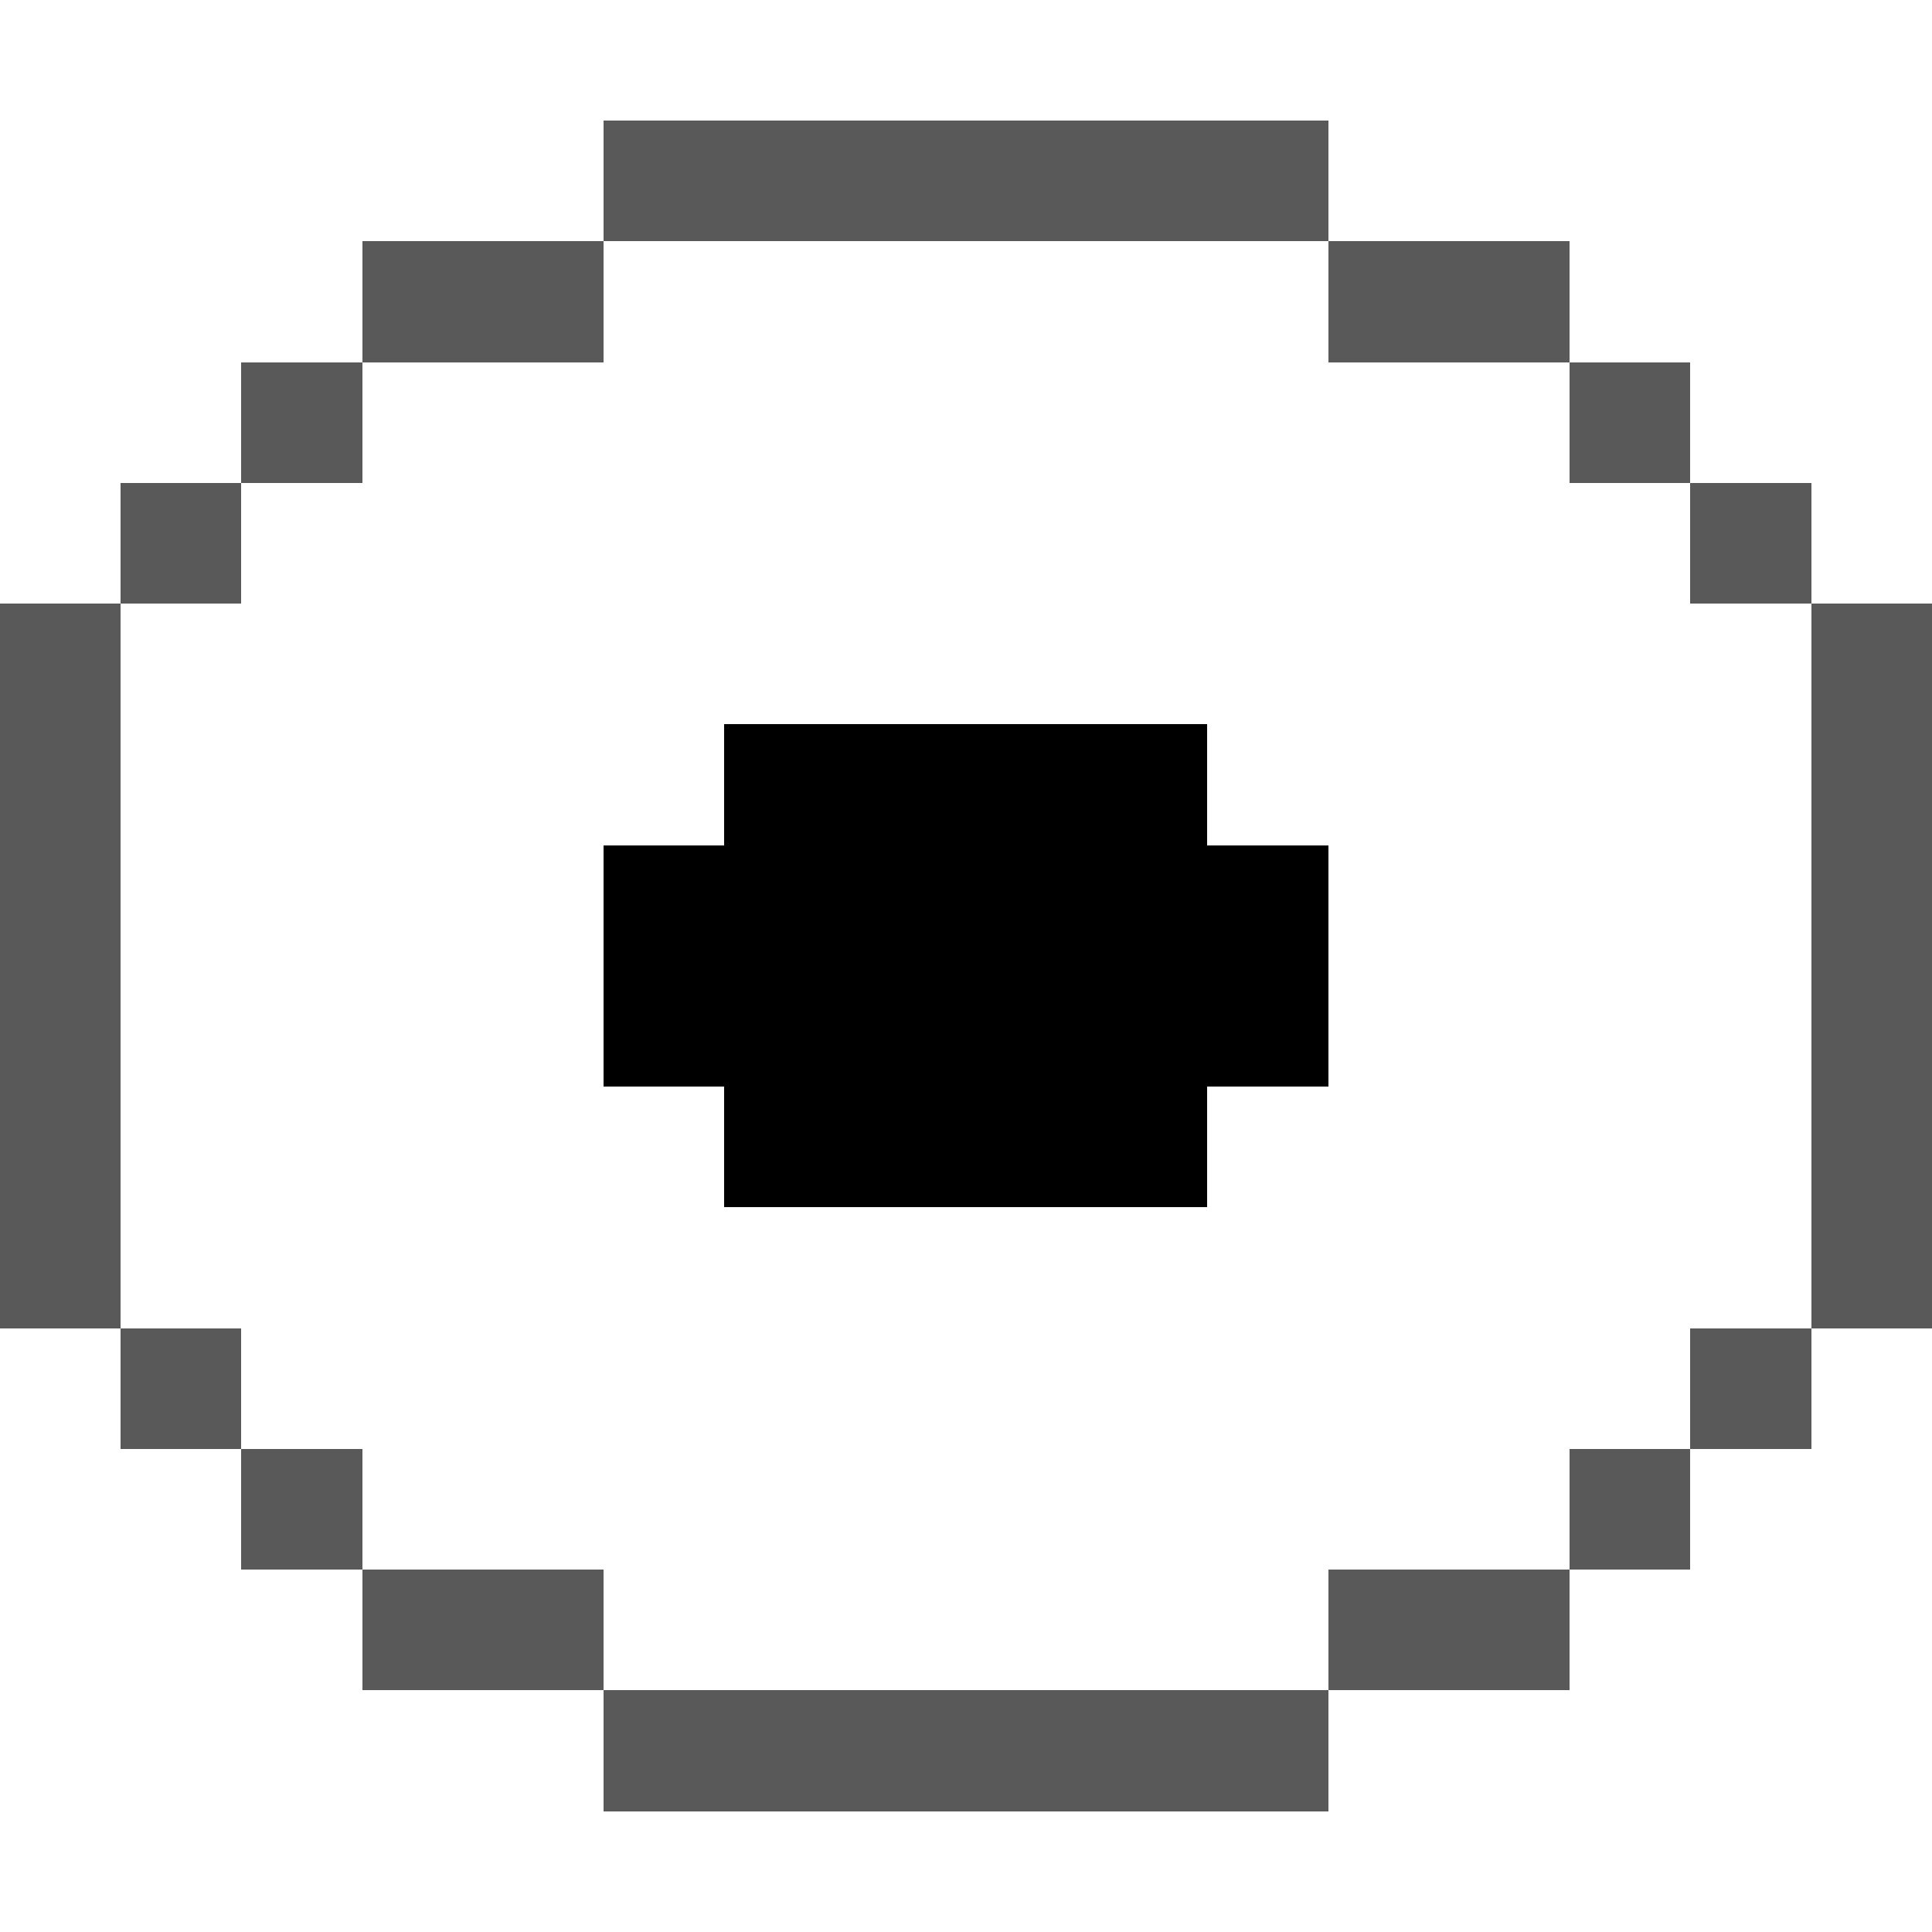
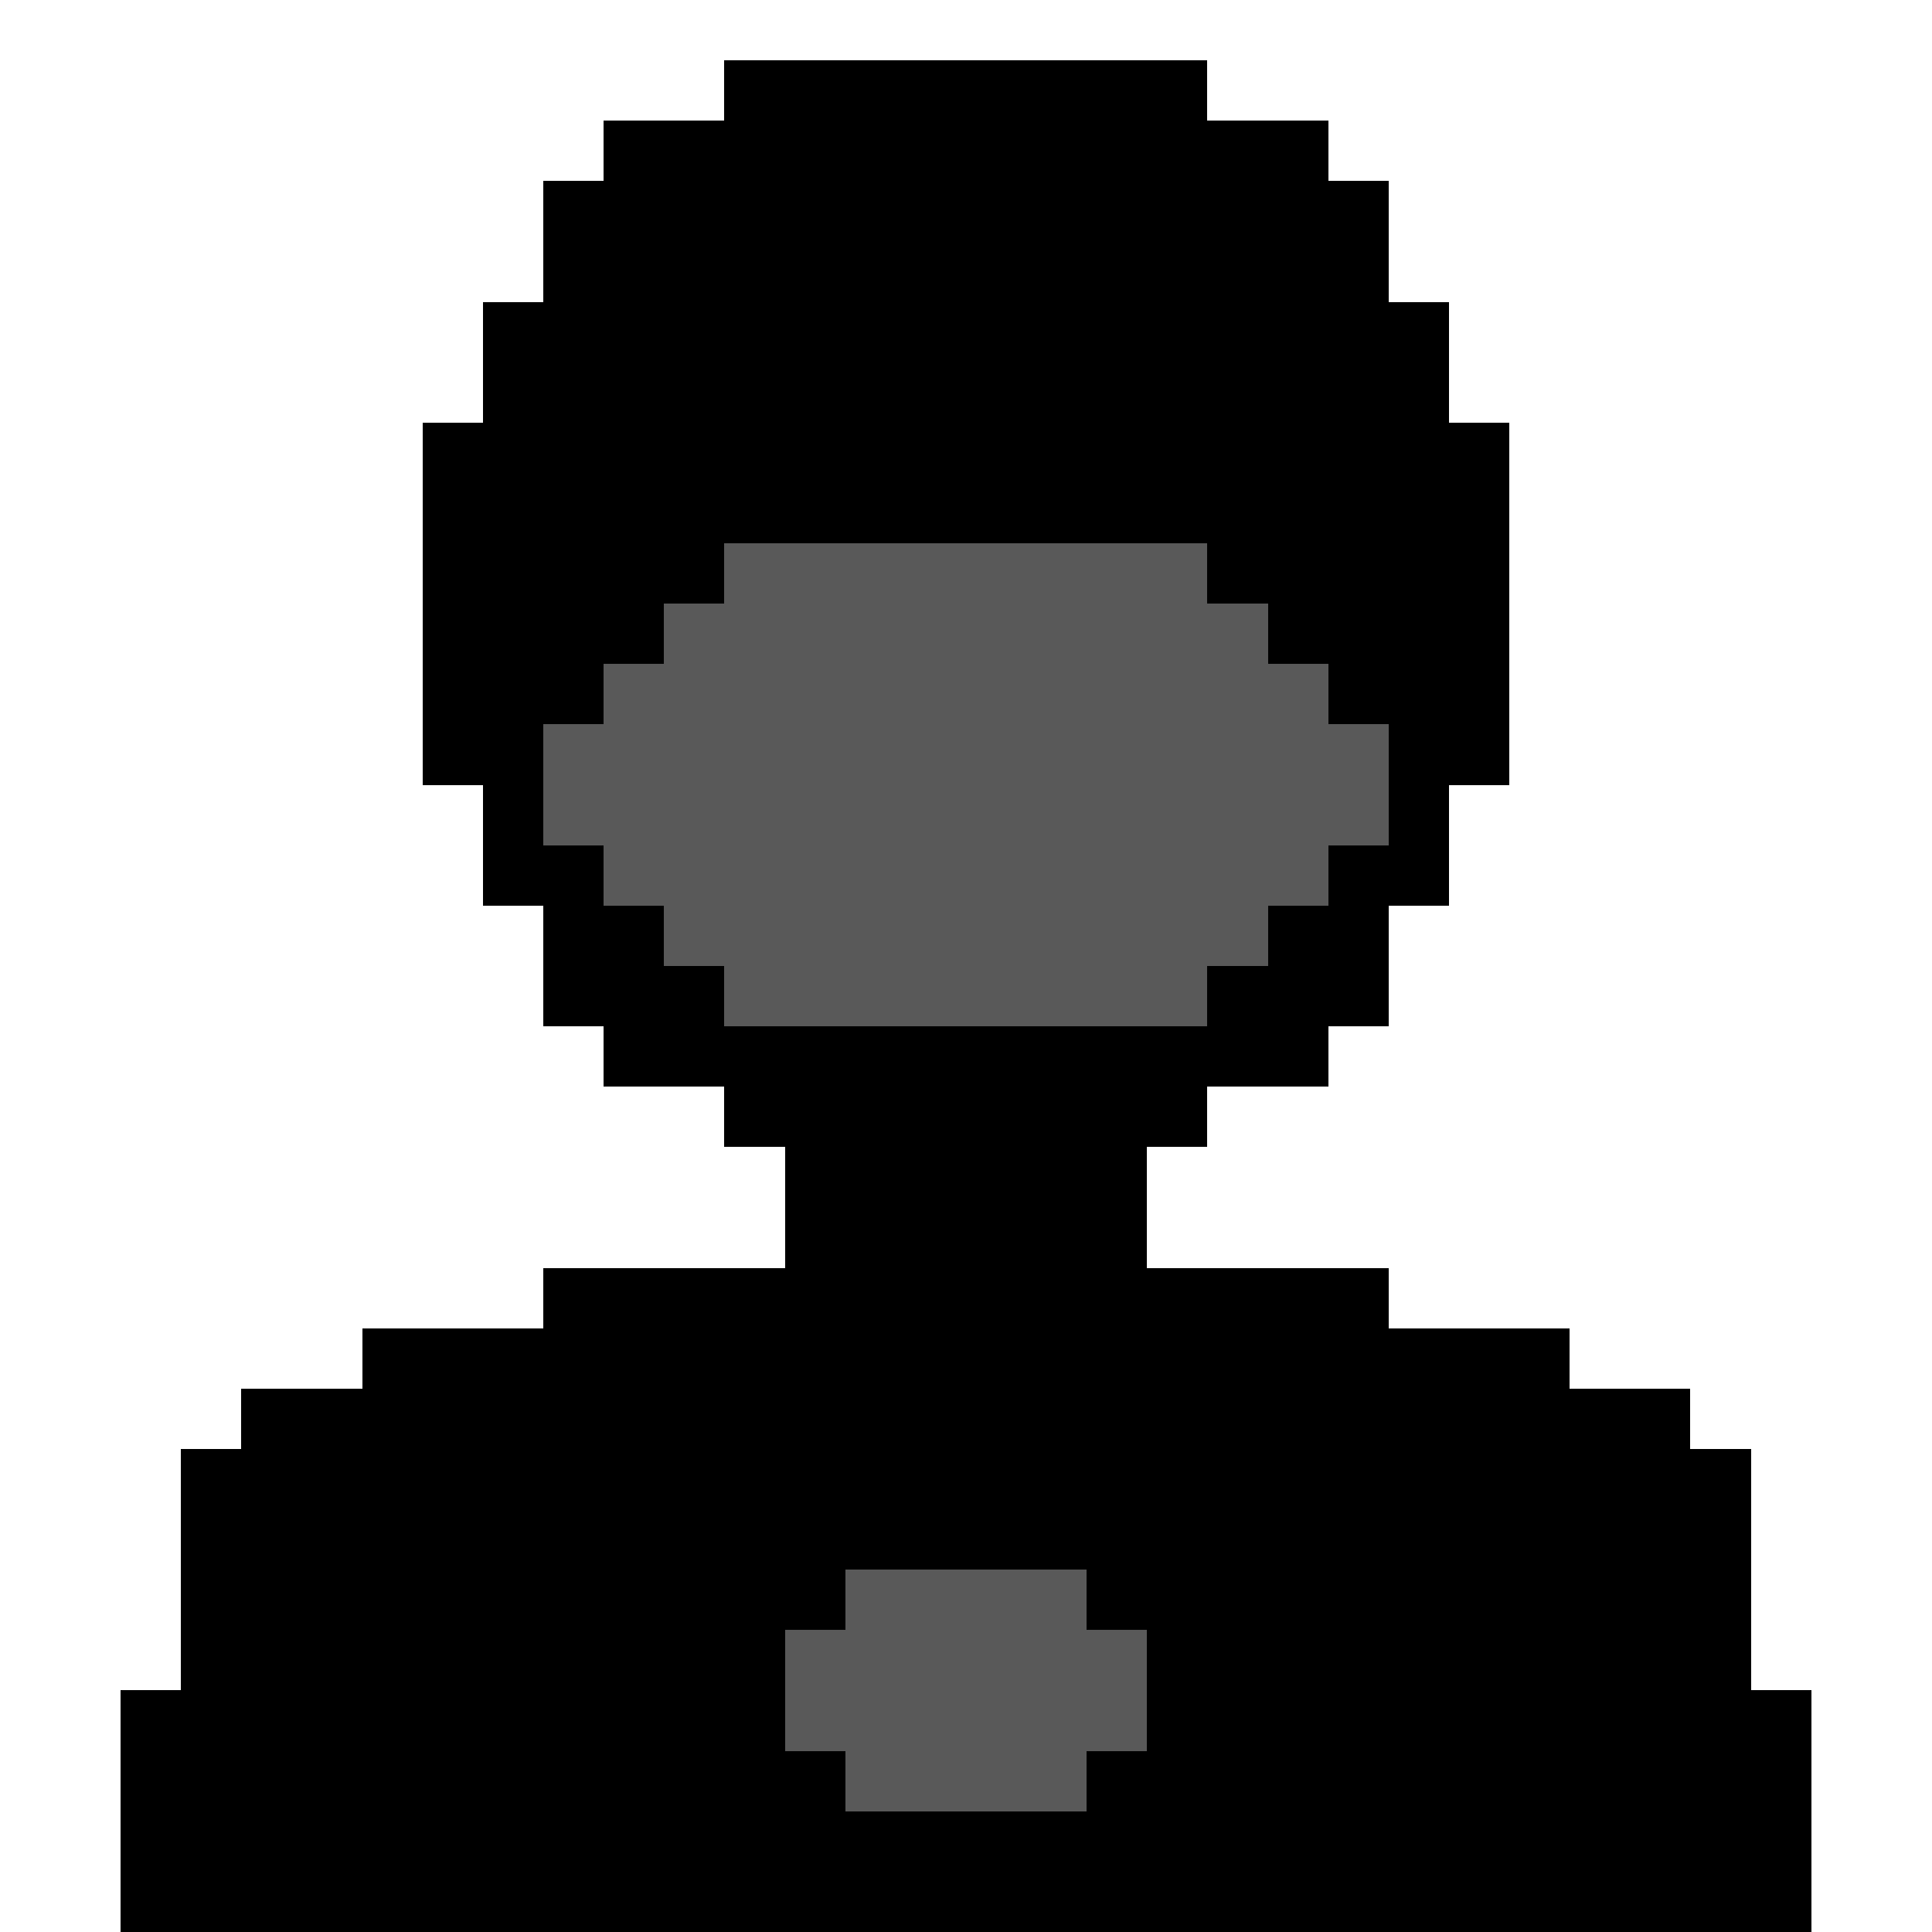
- <svg xmlns="http://www.w3.org/2000/svg" viewBox="0 0 16 16" width="16" height="16" shape-rendering="crispEdges" role="img" aria-label="Órbita">
-   <rect x="5" y="1" width="1" height="1" fill="currentColor" opacity="0.65" />
-   <rect x="6" y="1" width="1" height="1" fill="currentColor" opacity="0.65" />
-   <rect x="7" y="1" width="1" height="1" fill="currentColor" opacity="0.65" />
-   <rect x="8" y="1" width="1" height="1" fill="currentColor" opacity="0.65" />
-   <rect x="9" y="1" width="1" height="1" fill="currentColor" opacity="0.65" />
-   <rect x="10" y="1" width="1" height="1" fill="currentColor" opacity="0.65" />
-   <rect x="3" y="2" width="1" height="1" fill="currentColor" opacity="0.65" />
-   <rect x="4" y="2" width="1" height="1" fill="currentColor" opacity="0.65" />
-   <rect x="11" y="2" width="1" height="1" fill="currentColor" opacity="0.65" />
-   <rect x="12" y="2" width="1" height="1" fill="currentColor" opacity="0.65" />
-   <rect x="2" y="3" width="1" height="1" fill="currentColor" opacity="0.65" />
-   <rect x="13" y="3" width="1" height="1" fill="currentColor" opacity="0.65" />
-   <rect x="1" y="4" width="1" height="1" fill="currentColor" opacity="0.65" />
-   <rect x="14" y="4" width="1" height="1" fill="currentColor" opacity="0.65" />
-   <rect x="0" y="5" width="1" height="1" fill="currentColor" opacity="0.65" />
-   <rect x="15" y="5" width="1" height="1" fill="currentColor" opacity="0.65" />
-   <rect x="0" y="6" width="1" height="1" fill="currentColor" opacity="0.65" />
-   <rect x="6" y="6" width="1" height="1" fill="currentColor" />
-   <rect x="7" y="6" width="1" height="1" fill="currentColor" />
+ <svg xmlns="http://www.w3.org/2000/svg" viewBox="0 0 32 32" width="32" height="32" shape-rendering="crispEdges" role="img" aria-label="Órbita">
+   <rect x="12" y="1" width="1" height="1" fill="currentColor" />
+   <rect x="13" y="1" width="1" height="1" fill="currentColor" />
+   <rect x="14" y="1" width="1" height="1" fill="currentColor" />
+   <rect x="15" y="1" width="1" height="1" fill="currentColor" />
+   <rect x="16" y="1" width="1" height="1" fill="currentColor" />
+   <rect x="17" y="1" width="1" height="1" fill="currentColor" />
+   <rect x="18" y="1" width="1" height="1" fill="currentColor" />
+   <rect x="19" y="1" width="1" height="1" fill="currentColor" />
+   <rect x="10" y="2" width="1" height="1" fill="currentColor" />
+   <rect x="11" y="2" width="1" height="1" fill="currentColor" />
+   <rect x="12" y="2" width="1" height="1" fill="currentColor" />
+   <rect x="13" y="2" width="1" height="1" fill="currentColor" />
+   <rect x="14" y="2" width="1" height="1" fill="currentColor" />
+   <rect x="15" y="2" width="1" height="1" fill="currentColor" />
+   <rect x="16" y="2" width="1" height="1" fill="currentColor" />
+   <rect x="17" y="2" width="1" height="1" fill="currentColor" />
+   <rect x="18" y="2" width="1" height="1" fill="currentColor" />
+   <rect x="19" y="2" width="1" height="1" fill="currentColor" />
+   <rect x="20" y="2" width="1" height="1" fill="currentColor" />
+   <rect x="21" y="2" width="1" height="1" fill="currentColor" />
+   <rect x="9" y="3" width="1" height="1" fill="currentColor" />
+   <rect x="10" y="3" width="1" height="1" fill="currentColor" />
+   <rect x="11" y="3" width="1" height="1" fill="currentColor" />
+   <rect x="12" y="3" width="1" height="1" fill="currentColor" />
+   <rect x="13" y="3" width="1" height="1" fill="currentColor" />
+   <rect x="14" y="3" width="1" height="1" fill="currentColor" />
+   <rect x="15" y="3" width="1" height="1" fill="currentColor" />
+   <rect x="16" y="3" width="1" height="1" fill="currentColor" />
+   <rect x="17" y="3" width="1" height="1" fill="currentColor" />
+   <rect x="18" y="3" width="1" height="1" fill="currentColor" />
+   <rect x="19" y="3" width="1" height="1" fill="currentColor" />
+   <rect x="20" y="3" width="1" height="1" fill="currentColor" />
+   <rect x="21" y="3" width="1" height="1" fill="currentColor" />
+   <rect x="22" y="3" width="1" height="1" fill="currentColor" />
+   <rect x="9" y="4" width="1" height="1" fill="currentColor" />
+   <rect x="10" y="4" width="1" height="1" fill="currentColor" />
+   <rect x="11" y="4" width="1" height="1" fill="currentColor" />
+   <rect x="12" y="4" width="1" height="1" fill="currentColor" />
+   <rect x="13" y="4" width="1" height="1" fill="currentColor" />
+   <rect x="14" y="4" width="1" height="1" fill="currentColor" />
+   <rect x="15" y="4" width="1" height="1" fill="currentColor" />
+   <rect x="16" y="4" width="1" height="1" fill="currentColor" />
+   <rect x="17" y="4" width="1" height="1" fill="currentColor" />
+   <rect x="18" y="4" width="1" height="1" fill="currentColor" />
+   <rect x="19" y="4" width="1" height="1" fill="currentColor" />
+   <rect x="20" y="4" width="1" height="1" fill="currentColor" />
+   <rect x="21" y="4" width="1" height="1" fill="currentColor" />
+   <rect x="22" y="4" width="1" height="1" fill="currentColor" />
+   <rect x="8" y="5" width="1" height="1" fill="currentColor" />
+   <rect x="9" y="5" width="1" height="1" fill="currentColor" />
+   <rect x="10" y="5" width="1" height="1" fill="currentColor" />
+   <rect x="11" y="5" width="1" height="1" fill="currentColor" />
+   <rect x="12" y="5" width="1" height="1" fill="currentColor" />
+   <rect x="13" y="5" width="1" height="1" fill="currentColor" />
+   <rect x="14" y="5" width="1" height="1" fill="currentColor" />
+   <rect x="15" y="5" width="1" height="1" fill="currentColor" />
+   <rect x="16" y="5" width="1" height="1" fill="currentColor" />
+   <rect x="17" y="5" width="1" height="1" fill="currentColor" />
+   <rect x="18" y="5" width="1" height="1" fill="currentColor" />
+   <rect x="19" y="5" width="1" height="1" fill="currentColor" />
+   <rect x="20" y="5" width="1" height="1" fill="currentColor" />
+   <rect x="21" y="5" width="1" height="1" fill="currentColor" />
+   <rect x="22" y="5" width="1" height="1" fill="currentColor" />
+   <rect x="23" y="5" width="1" height="1" fill="currentColor" />
  <rect x="8" y="6" width="1" height="1" fill="currentColor" />
  <rect x="9" y="6" width="1" height="1" fill="currentColor" />
-   <rect x="15" y="6" width="1" height="1" fill="currentColor" opacity="0.65" />
-   <rect x="0" y="7" width="1" height="1" fill="currentColor" opacity="0.65" />
-   <rect x="5" y="7" width="1" height="1" fill="currentColor" />
-   <rect x="6" y="7" width="1" height="1" fill="currentColor" />
+   <rect x="10" y="6" width="1" height="1" fill="currentColor" />
+   <rect x="11" y="6" width="1" height="1" fill="currentColor" />
+   <rect x="12" y="6" width="1" height="1" fill="currentColor" />
+   <rect x="13" y="6" width="1" height="1" fill="currentColor" />
+   <rect x="14" y="6" width="1" height="1" fill="currentColor" />
+   <rect x="15" y="6" width="1" height="1" fill="currentColor" />
+   <rect x="16" y="6" width="1" height="1" fill="currentColor" />
+   <rect x="17" y="6" width="1" height="1" fill="currentColor" />
+   <rect x="18" y="6" width="1" height="1" fill="currentColor" />
+   <rect x="19" y="6" width="1" height="1" fill="currentColor" />
+   <rect x="20" y="6" width="1" height="1" fill="currentColor" />
+   <rect x="21" y="6" width="1" height="1" fill="currentColor" />
+   <rect x="22" y="6" width="1" height="1" fill="currentColor" />
+   <rect x="23" y="6" width="1" height="1" fill="currentColor" />
  <rect x="7" y="7" width="1" height="1" fill="currentColor" />
  <rect x="8" y="7" width="1" height="1" fill="currentColor" />
  <rect x="9" y="7" width="1" height="1" fill="currentColor" />
  <rect x="10" y="7" width="1" height="1" fill="currentColor" />
-   <rect x="15" y="7" width="1" height="1" fill="currentColor" opacity="0.65" />
-   <rect x="0" y="8" width="1" height="1" fill="currentColor" opacity="0.65" />
-   <rect x="5" y="8" width="1" height="1" fill="currentColor" />
-   <rect x="6" y="8" width="1" height="1" fill="currentColor" />
+   <rect x="11" y="7" width="1" height="1" fill="currentColor" />
+   <rect x="12" y="7" width="1" height="1" fill="currentColor" />
+   <rect x="13" y="7" width="1" height="1" fill="currentColor" />
+   <rect x="14" y="7" width="1" height="1" fill="currentColor" />
+   <rect x="15" y="7" width="1" height="1" fill="currentColor" />
+   <rect x="16" y="7" width="1" height="1" fill="currentColor" />
+   <rect x="17" y="7" width="1" height="1" fill="currentColor" />
+   <rect x="18" y="7" width="1" height="1" fill="currentColor" />
+   <rect x="19" y="7" width="1" height="1" fill="currentColor" />
+   <rect x="20" y="7" width="1" height="1" fill="currentColor" />
+   <rect x="21" y="7" width="1" height="1" fill="currentColor" />
+   <rect x="22" y="7" width="1" height="1" fill="currentColor" />
+   <rect x="23" y="7" width="1" height="1" fill="currentColor" />
+   <rect x="24" y="7" width="1" height="1" fill="currentColor" />
  <rect x="7" y="8" width="1" height="1" fill="currentColor" />
  <rect x="8" y="8" width="1" height="1" fill="currentColor" />
  <rect x="9" y="8" width="1" height="1" fill="currentColor" />
  <rect x="10" y="8" width="1" height="1" fill="currentColor" />
-   <rect x="15" y="8" width="1" height="1" fill="currentColor" opacity="0.65" />
-   <rect x="0" y="9" width="1" height="1" fill="currentColor" opacity="0.65" />
-   <rect x="6" y="9" width="1" height="1" fill="currentColor" />
+   <rect x="11" y="8" width="1" height="1" fill="currentColor" />
+   <rect x="12" y="8" width="1" height="1" fill="currentColor" />
+   <rect x="13" y="8" width="1" height="1" fill="currentColor" />
+   <rect x="14" y="8" width="1" height="1" fill="currentColor" />
+   <rect x="15" y="8" width="1" height="1" fill="currentColor" />
+   <rect x="16" y="8" width="1" height="1" fill="currentColor" />
+   <rect x="17" y="8" width="1" height="1" fill="currentColor" />
+   <rect x="18" y="8" width="1" height="1" fill="currentColor" />
+   <rect x="19" y="8" width="1" height="1" fill="currentColor" />
+   <rect x="20" y="8" width="1" height="1" fill="currentColor" />
+   <rect x="21" y="8" width="1" height="1" fill="currentColor" />
+   <rect x="22" y="8" width="1" height="1" fill="currentColor" />
+   <rect x="23" y="8" width="1" height="1" fill="currentColor" />
+   <rect x="24" y="8" width="1" height="1" fill="currentColor" />
  <rect x="7" y="9" width="1" height="1" fill="currentColor" />
  <rect x="8" y="9" width="1" height="1" fill="currentColor" />
  <rect x="9" y="9" width="1" height="1" fill="currentColor" />
+   <rect x="10" y="9" width="1" height="1" fill="currentColor" />
+   <rect x="11" y="9" width="1" height="1" fill="currentColor" />
+   <rect x="12" y="9" width="1" height="1" fill="currentColor" opacity="0.65" />
+   <rect x="13" y="9" width="1" height="1" fill="currentColor" opacity="0.65" />
+   <rect x="14" y="9" width="1" height="1" fill="currentColor" opacity="0.65" />
  <rect x="15" y="9" width="1" height="1" fill="currentColor" opacity="0.65" />
-   <rect x="0" y="10" width="1" height="1" fill="currentColor" opacity="0.65" />
+   <rect x="16" y="9" width="1" height="1" fill="currentColor" opacity="0.65" />
+   <rect x="17" y="9" width="1" height="1" fill="currentColor" opacity="0.65" />
+   <rect x="18" y="9" width="1" height="1" fill="currentColor" opacity="0.65" />
+   <rect x="19" y="9" width="1" height="1" fill="currentColor" opacity="0.65" />
+   <rect x="20" y="9" width="1" height="1" fill="currentColor" />
+   <rect x="21" y="9" width="1" height="1" fill="currentColor" />
+   <rect x="22" y="9" width="1" height="1" fill="currentColor" />
+   <rect x="23" y="9" width="1" height="1" fill="currentColor" />
+   <rect x="24" y="9" width="1" height="1" fill="currentColor" />
+   <rect x="7" y="10" width="1" height="1" fill="currentColor" />
+   <rect x="8" y="10" width="1" height="1" fill="currentColor" />
+   <rect x="9" y="10" width="1" height="1" fill="currentColor" />
+   <rect x="10" y="10" width="1" height="1" fill="currentColor" />
+   <rect x="11" y="10" width="1" height="1" fill="currentColor" opacity="0.65" />
+   <rect x="12" y="10" width="1" height="1" fill="currentColor" opacity="0.65" />
+   <rect x="13" y="10" width="1" height="1" fill="currentColor" opacity="0.65" />
+   <rect x="14" y="10" width="1" height="1" fill="currentColor" opacity="0.65" />
  <rect x="15" y="10" width="1" height="1" fill="currentColor" opacity="0.65" />
-   <rect x="1" y="11" width="1" height="1" fill="currentColor" opacity="0.65" />
+   <rect x="16" y="10" width="1" height="1" fill="currentColor" opacity="0.65" />
+   <rect x="17" y="10" width="1" height="1" fill="currentColor" opacity="0.65" />
+   <rect x="18" y="10" width="1" height="1" fill="currentColor" opacity="0.65" />
+   <rect x="19" y="10" width="1" height="1" fill="currentColor" opacity="0.65" />
+   <rect x="20" y="10" width="1" height="1" fill="currentColor" opacity="0.65" />
+   <rect x="21" y="10" width="1" height="1" fill="currentColor" />
+   <rect x="22" y="10" width="1" height="1" fill="currentColor" />
+   <rect x="23" y="10" width="1" height="1" fill="currentColor" />
+   <rect x="24" y="10" width="1" height="1" fill="currentColor" />
+   <rect x="7" y="11" width="1" height="1" fill="currentColor" />
+   <rect x="8" y="11" width="1" height="1" fill="currentColor" />
+   <rect x="9" y="11" width="1" height="1" fill="currentColor" />
+   <rect x="10" y="11" width="1" height="1" fill="currentColor" opacity="0.65" />
+   <rect x="11" y="11" width="1" height="1" fill="currentColor" opacity="0.65" />
+   <rect x="12" y="11" width="1" height="1" fill="currentColor" opacity="0.65" />
+   <rect x="13" y="11" width="1" height="1" fill="currentColor" opacity="0.65" />
  <rect x="14" y="11" width="1" height="1" fill="currentColor" opacity="0.65" />
-   <rect x="2" y="12" width="1" height="1" fill="currentColor" opacity="0.65" />
+   <rect x="15" y="11" width="1" height="1" fill="currentColor" opacity="0.65" />
+   <rect x="16" y="11" width="1" height="1" fill="currentColor" opacity="0.65" />
+   <rect x="17" y="11" width="1" height="1" fill="currentColor" opacity="0.65" />
+   <rect x="18" y="11" width="1" height="1" fill="currentColor" opacity="0.65" />
+   <rect x="19" y="11" width="1" height="1" fill="currentColor" opacity="0.65" />
+   <rect x="20" y="11" width="1" height="1" fill="currentColor" opacity="0.65" />
+   <rect x="21" y="11" width="1" height="1" fill="currentColor" opacity="0.65" />
+   <rect x="22" y="11" width="1" height="1" fill="currentColor" />
+   <rect x="23" y="11" width="1" height="1" fill="currentColor" />
+   <rect x="24" y="11" width="1" height="1" fill="currentColor" />
+   <rect x="7" y="12" width="1" height="1" fill="currentColor" />
+   <rect x="8" y="12" width="1" height="1" fill="currentColor" />
+   <rect x="9" y="12" width="1" height="1" fill="currentColor" opacity="0.65" />
+   <rect x="10" y="12" width="1" height="1" fill="currentColor" opacity="0.65" />
+   <rect x="11" y="12" width="1" height="1" fill="currentColor" opacity="0.65" />
+   <rect x="12" y="12" width="1" height="1" fill="currentColor" opacity="0.65" />
  <rect x="13" y="12" width="1" height="1" fill="currentColor" opacity="0.65" />
-   <rect x="3" y="13" width="1" height="1" fill="currentColor" opacity="0.65" />
-   <rect x="4" y="13" width="1" height="1" fill="currentColor" opacity="0.65" />
+   <rect x="14" y="12" width="1" height="1" fill="currentColor" opacity="0.65" />
+   <rect x="15" y="12" width="1" height="1" fill="currentColor" opacity="0.65" />
+   <rect x="16" y="12" width="1" height="1" fill="currentColor" opacity="0.65" />
+   <rect x="17" y="12" width="1" height="1" fill="currentColor" opacity="0.65" />
+   <rect x="18" y="12" width="1" height="1" fill="currentColor" opacity="0.65" />
+   <rect x="19" y="12" width="1" height="1" fill="currentColor" opacity="0.65" />
+   <rect x="20" y="12" width="1" height="1" fill="currentColor" opacity="0.65" />
+   <rect x="21" y="12" width="1" height="1" fill="currentColor" opacity="0.65" />
+   <rect x="22" y="12" width="1" height="1" fill="currentColor" opacity="0.65" />
+   <rect x="23" y="12" width="1" height="1" fill="currentColor" />
+   <rect x="24" y="12" width="1" height="1" fill="currentColor" />
+   <rect x="8" y="13" width="1" height="1" fill="currentColor" />
+   <rect x="9" y="13" width="1" height="1" fill="currentColor" opacity="0.65" />
+   <rect x="10" y="13" width="1" height="1" fill="currentColor" opacity="0.65" />
  <rect x="11" y="13" width="1" height="1" fill="currentColor" opacity="0.65" />
  <rect x="12" y="13" width="1" height="1" fill="currentColor" opacity="0.65" />
-   <rect x="5" y="14" width="1" height="1" fill="currentColor" opacity="0.65" />
-   <rect x="6" y="14" width="1" height="1" fill="currentColor" opacity="0.65" />
-   <rect x="7" y="14" width="1" height="1" fill="currentColor" opacity="0.65" />
-   <rect x="8" y="14" width="1" height="1" fill="currentColor" opacity="0.65" />
-   <rect x="9" y="14" width="1" height="1" fill="currentColor" opacity="0.65" />
+   <rect x="13" y="13" width="1" height="1" fill="currentColor" opacity="0.65" />
+   <rect x="14" y="13" width="1" height="1" fill="currentColor" opacity="0.65" />
+   <rect x="15" y="13" width="1" height="1" fill="currentColor" opacity="0.65" />
+   <rect x="16" y="13" width="1" height="1" fill="currentColor" opacity="0.65" />
+   <rect x="17" y="13" width="1" height="1" fill="currentColor" opacity="0.65" />
+   <rect x="18" y="13" width="1" height="1" fill="currentColor" opacity="0.65" />
+   <rect x="19" y="13" width="1" height="1" fill="currentColor" opacity="0.65" />
+   <rect x="20" y="13" width="1" height="1" fill="currentColor" opacity="0.65" />
+   <rect x="21" y="13" width="1" height="1" fill="currentColor" opacity="0.65" />
+   <rect x="22" y="13" width="1" height="1" fill="currentColor" opacity="0.65" />
+   <rect x="23" y="13" width="1" height="1" fill="currentColor" />
+   <rect x="8" y="14" width="1" height="1" fill="currentColor" />
+   <rect x="9" y="14" width="1" height="1" fill="currentColor" />
  <rect x="10" y="14" width="1" height="1" fill="currentColor" opacity="0.65" />
+   <rect x="11" y="14" width="1" height="1" fill="currentColor" opacity="0.65" />
+   <rect x="12" y="14" width="1" height="1" fill="currentColor" opacity="0.65" />
+   <rect x="13" y="14" width="1" height="1" fill="currentColor" opacity="0.65" />
+   <rect x="14" y="14" width="1" height="1" fill="currentColor" opacity="0.65" />
+   <rect x="15" y="14" width="1" height="1" fill="currentColor" opacity="0.65" />
+   <rect x="16" y="14" width="1" height="1" fill="currentColor" opacity="0.65" />
+   <rect x="17" y="14" width="1" height="1" fill="currentColor" opacity="0.65" />
+   <rect x="18" y="14" width="1" height="1" fill="currentColor" opacity="0.65" />
+   <rect x="19" y="14" width="1" height="1" fill="currentColor" opacity="0.65" />
+   <rect x="20" y="14" width="1" height="1" fill="currentColor" opacity="0.65" />
+   <rect x="21" y="14" width="1" height="1" fill="currentColor" opacity="0.65" />
+   <rect x="22" y="14" width="1" height="1" fill="currentColor" />
+   <rect x="23" y="14" width="1" height="1" fill="currentColor" />
+   <rect x="9" y="15" width="1" height="1" fill="currentColor" />
+   <rect x="10" y="15" width="1" height="1" fill="currentColor" />
+   <rect x="11" y="15" width="1" height="1" fill="currentColor" opacity="0.65" />
+   <rect x="12" y="15" width="1" height="1" fill="currentColor" opacity="0.65" />
+   <rect x="13" y="15" width="1" height="1" fill="currentColor" opacity="0.65" />
+   <rect x="14" y="15" width="1" height="1" fill="currentColor" opacity="0.65" />
+   <rect x="15" y="15" width="1" height="1" fill="currentColor" opacity="0.65" />
+   <rect x="16" y="15" width="1" height="1" fill="currentColor" opacity="0.65" />
+   <rect x="17" y="15" width="1" height="1" fill="currentColor" opacity="0.65" />
+   <rect x="18" y="15" width="1" height="1" fill="currentColor" opacity="0.65" />
+   <rect x="19" y="15" width="1" height="1" fill="currentColor" opacity="0.65" />
+   <rect x="20" y="15" width="1" height="1" fill="currentColor" opacity="0.65" />
+   <rect x="21" y="15" width="1" height="1" fill="currentColor" />
+   <rect x="22" y="15" width="1" height="1" fill="currentColor" />
+   <rect x="9" y="16" width="1" height="1" fill="currentColor" />
+   <rect x="10" y="16" width="1" height="1" fill="currentColor" />
+   <rect x="11" y="16" width="1" height="1" fill="currentColor" />
+   <rect x="12" y="16" width="1" height="1" fill="currentColor" opacity="0.65" />
+   <rect x="13" y="16" width="1" height="1" fill="currentColor" opacity="0.65" />
+   <rect x="14" y="16" width="1" height="1" fill="currentColor" opacity="0.65" />
+   <rect x="15" y="16" width="1" height="1" fill="currentColor" opacity="0.65" />
+   <rect x="16" y="16" width="1" height="1" fill="currentColor" opacity="0.65" />
+   <rect x="17" y="16" width="1" height="1" fill="currentColor" opacity="0.65" />
+   <rect x="18" y="16" width="1" height="1" fill="currentColor" opacity="0.65" />
+   <rect x="19" y="16" width="1" height="1" fill="currentColor" opacity="0.65" />
+   <rect x="20" y="16" width="1" height="1" fill="currentColor" />
+   <rect x="21" y="16" width="1" height="1" fill="currentColor" />
+   <rect x="22" y="16" width="1" height="1" fill="currentColor" />
+   <rect x="10" y="17" width="1" height="1" fill="currentColor" />
+   <rect x="11" y="17" width="1" height="1" fill="currentColor" />
+   <rect x="12" y="17" width="1" height="1" fill="currentColor" />
+   <rect x="13" y="17" width="1" height="1" fill="currentColor" />
+   <rect x="14" y="17" width="1" height="1" fill="currentColor" />
+   <rect x="15" y="17" width="1" height="1" fill="currentColor" />
+   <rect x="16" y="17" width="1" height="1" fill="currentColor" />
+   <rect x="17" y="17" width="1" height="1" fill="currentColor" />
+   <rect x="18" y="17" width="1" height="1" fill="currentColor" />
+   <rect x="19" y="17" width="1" height="1" fill="currentColor" />
+   <rect x="20" y="17" width="1" height="1" fill="currentColor" />
+   <rect x="21" y="17" width="1" height="1" fill="currentColor" />
+   <rect x="12" y="18" width="1" height="1" fill="currentColor" />
+   <rect x="13" y="18" width="1" height="1" fill="currentColor" />
+   <rect x="14" y="18" width="1" height="1" fill="currentColor" />
+   <rect x="15" y="18" width="1" height="1" fill="currentColor" />
+   <rect x="16" y="18" width="1" height="1" fill="currentColor" />
+   <rect x="17" y="18" width="1" height="1" fill="currentColor" />
+   <rect x="18" y="18" width="1" height="1" fill="currentColor" />
+   <rect x="19" y="18" width="1" height="1" fill="currentColor" />
+   <rect x="13" y="19" width="1" height="1" fill="currentColor" />
+   <rect x="14" y="19" width="1" height="1" fill="currentColor" />
+   <rect x="15" y="19" width="1" height="1" fill="currentColor" />
+   <rect x="16" y="19" width="1" height="1" fill="currentColor" />
+   <rect x="17" y="19" width="1" height="1" fill="currentColor" />
+   <rect x="18" y="19" width="1" height="1" fill="currentColor" />
+   <rect x="13" y="20" width="1" height="1" fill="currentColor" />
+   <rect x="14" y="20" width="1" height="1" fill="currentColor" />
+   <rect x="15" y="20" width="1" height="1" fill="currentColor" />
+   <rect x="16" y="20" width="1" height="1" fill="currentColor" />
+   <rect x="17" y="20" width="1" height="1" fill="currentColor" />
+   <rect x="18" y="20" width="1" height="1" fill="currentColor" />
+   <rect x="9" y="21" width="1" height="1" fill="currentColor" />
+   <rect x="10" y="21" width="1" height="1" fill="currentColor" />
+   <rect x="11" y="21" width="1" height="1" fill="currentColor" />
+   <rect x="12" y="21" width="1" height="1" fill="currentColor" />
+   <rect x="13" y="21" width="1" height="1" fill="currentColor" />
+   <rect x="14" y="21" width="1" height="1" fill="currentColor" />
+   <rect x="15" y="21" width="1" height="1" fill="currentColor" />
+   <rect x="16" y="21" width="1" height="1" fill="currentColor" />
+   <rect x="17" y="21" width="1" height="1" fill="currentColor" />
+   <rect x="18" y="21" width="1" height="1" fill="currentColor" />
+   <rect x="19" y="21" width="1" height="1" fill="currentColor" />
+   <rect x="20" y="21" width="1" height="1" fill="currentColor" />
+   <rect x="21" y="21" width="1" height="1" fill="currentColor" />
+   <rect x="22" y="21" width="1" height="1" fill="currentColor" />
+   <rect x="6" y="22" width="1" height="1" fill="currentColor" />
+   <rect x="7" y="22" width="1" height="1" fill="currentColor" />
+   <rect x="8" y="22" width="1" height="1" fill="currentColor" />
+   <rect x="9" y="22" width="1" height="1" fill="currentColor" />
+   <rect x="10" y="22" width="1" height="1" fill="currentColor" />
+   <rect x="11" y="22" width="1" height="1" fill="currentColor" />
+   <rect x="12" y="22" width="1" height="1" fill="currentColor" />
+   <rect x="13" y="22" width="1" height="1" fill="currentColor" />
+   <rect x="14" y="22" width="1" height="1" fill="currentColor" />
+   <rect x="15" y="22" width="1" height="1" fill="currentColor" />
+   <rect x="16" y="22" width="1" height="1" fill="currentColor" />
+   <rect x="17" y="22" width="1" height="1" fill="currentColor" />
+   <rect x="18" y="22" width="1" height="1" fill="currentColor" />
+   <rect x="19" y="22" width="1" height="1" fill="currentColor" />
+   <rect x="20" y="22" width="1" height="1" fill="currentColor" />
+   <rect x="21" y="22" width="1" height="1" fill="currentColor" />
+   <rect x="22" y="22" width="1" height="1" fill="currentColor" />
+   <rect x="23" y="22" width="1" height="1" fill="currentColor" />
+   <rect x="24" y="22" width="1" height="1" fill="currentColor" />
+   <rect x="25" y="22" width="1" height="1" fill="currentColor" />
+   <rect x="4" y="23" width="1" height="1" fill="currentColor" />
+   <rect x="5" y="23" width="1" height="1" fill="currentColor" />
+   <rect x="6" y="23" width="1" height="1" fill="currentColor" />
+   <rect x="7" y="23" width="1" height="1" fill="currentColor" />
+   <rect x="8" y="23" width="1" height="1" fill="currentColor" />
+   <rect x="9" y="23" width="1" height="1" fill="currentColor" />
+   <rect x="10" y="23" width="1" height="1" fill="currentColor" />
+   <rect x="11" y="23" width="1" height="1" fill="currentColor" />
+   <rect x="12" y="23" width="1" height="1" fill="currentColor" />
+   <rect x="13" y="23" width="1" height="1" fill="currentColor" />
+   <rect x="14" y="23" width="1" height="1" fill="currentColor" />
+   <rect x="15" y="23" width="1" height="1" fill="currentColor" />
+   <rect x="16" y="23" width="1" height="1" fill="currentColor" />
+   <rect x="17" y="23" width="1" height="1" fill="currentColor" />
+   <rect x="18" y="23" width="1" height="1" fill="currentColor" />
+   <rect x="19" y="23" width="1" height="1" fill="currentColor" />
+   <rect x="20" y="23" width="1" height="1" fill="currentColor" />
+   <rect x="21" y="23" width="1" height="1" fill="currentColor" />
+   <rect x="22" y="23" width="1" height="1" fill="currentColor" />
+   <rect x="23" y="23" width="1" height="1" fill="currentColor" />
+   <rect x="24" y="23" width="1" height="1" fill="currentColor" />
+   <rect x="25" y="23" width="1" height="1" fill="currentColor" />
+   <rect x="26" y="23" width="1" height="1" fill="currentColor" />
+   <rect x="27" y="23" width="1" height="1" fill="currentColor" />
+   <rect x="3" y="24" width="1" height="1" fill="currentColor" />
+   <rect x="4" y="24" width="1" height="1" fill="currentColor" />
+   <rect x="5" y="24" width="1" height="1" fill="currentColor" />
+   <rect x="6" y="24" width="1" height="1" fill="currentColor" />
+   <rect x="7" y="24" width="1" height="1" fill="currentColor" />
+   <rect x="8" y="24" width="1" height="1" fill="currentColor" />
+   <rect x="9" y="24" width="1" height="1" fill="currentColor" />
+   <rect x="10" y="24" width="1" height="1" fill="currentColor" />
+   <rect x="11" y="24" width="1" height="1" fill="currentColor" />
+   <rect x="12" y="24" width="1" height="1" fill="currentColor" />
+   <rect x="13" y="24" width="1" height="1" fill="currentColor" />
+   <rect x="14" y="24" width="1" height="1" fill="currentColor" />
+   <rect x="15" y="24" width="1" height="1" fill="currentColor" />
+   <rect x="16" y="24" width="1" height="1" fill="currentColor" />
+   <rect x="17" y="24" width="1" height="1" fill="currentColor" />
+   <rect x="18" y="24" width="1" height="1" fill="currentColor" />
+   <rect x="19" y="24" width="1" height="1" fill="currentColor" />
+   <rect x="20" y="24" width="1" height="1" fill="currentColor" />
+   <rect x="21" y="24" width="1" height="1" fill="currentColor" />
+   <rect x="22" y="24" width="1" height="1" fill="currentColor" />
+   <rect x="23" y="24" width="1" height="1" fill="currentColor" />
+   <rect x="24" y="24" width="1" height="1" fill="currentColor" />
+   <rect x="25" y="24" width="1" height="1" fill="currentColor" />
+   <rect x="26" y="24" width="1" height="1" fill="currentColor" />
+   <rect x="27" y="24" width="1" height="1" fill="currentColor" />
+   <rect x="28" y="24" width="1" height="1" fill="currentColor" />
+   <rect x="3" y="25" width="1" height="1" fill="currentColor" />
+   <rect x="4" y="25" width="1" height="1" fill="currentColor" />
+   <rect x="5" y="25" width="1" height="1" fill="currentColor" />
+   <rect x="6" y="25" width="1" height="1" fill="currentColor" />
+   <rect x="7" y="25" width="1" height="1" fill="currentColor" />
+   <rect x="8" y="25" width="1" height="1" fill="currentColor" />
+   <rect x="9" y="25" width="1" height="1" fill="currentColor" />
+   <rect x="10" y="25" width="1" height="1" fill="currentColor" />
+   <rect x="11" y="25" width="1" height="1" fill="currentColor" />
+   <rect x="12" y="25" width="1" height="1" fill="currentColor" />
+   <rect x="13" y="25" width="1" height="1" fill="currentColor" />
+   <rect x="14" y="25" width="1" height="1" fill="currentColor" />
+   <rect x="15" y="25" width="1" height="1" fill="currentColor" />
+   <rect x="16" y="25" width="1" height="1" fill="currentColor" />
+   <rect x="17" y="25" width="1" height="1" fill="currentColor" />
+   <rect x="18" y="25" width="1" height="1" fill="currentColor" />
+   <rect x="19" y="25" width="1" height="1" fill="currentColor" />
+   <rect x="20" y="25" width="1" height="1" fill="currentColor" />
+   <rect x="21" y="25" width="1" height="1" fill="currentColor" />
+   <rect x="22" y="25" width="1" height="1" fill="currentColor" />
+   <rect x="23" y="25" width="1" height="1" fill="currentColor" />
+   <rect x="24" y="25" width="1" height="1" fill="currentColor" />
+   <rect x="25" y="25" width="1" height="1" fill="currentColor" />
+   <rect x="26" y="25" width="1" height="1" fill="currentColor" />
+   <rect x="27" y="25" width="1" height="1" fill="currentColor" />
+   <rect x="28" y="25" width="1" height="1" fill="currentColor" />
+   <rect x="3" y="26" width="1" height="1" fill="currentColor" />
+   <rect x="4" y="26" width="1" height="1" fill="currentColor" />
+   <rect x="5" y="26" width="1" height="1" fill="currentColor" />
+   <rect x="6" y="26" width="1" height="1" fill="currentColor" />
+   <rect x="7" y="26" width="1" height="1" fill="currentColor" />
+   <rect x="8" y="26" width="1" height="1" fill="currentColor" />
+   <rect x="9" y="26" width="1" height="1" fill="currentColor" />
+   <rect x="10" y="26" width="1" height="1" fill="currentColor" />
+   <rect x="11" y="26" width="1" height="1" fill="currentColor" />
+   <rect x="12" y="26" width="1" height="1" fill="currentColor" />
+   <rect x="13" y="26" width="1" height="1" fill="currentColor" />
+   <rect x="14" y="26" width="1" height="1" fill="currentColor" opacity="0.65" />
+   <rect x="15" y="26" width="1" height="1" fill="currentColor" opacity="0.65" />
+   <rect x="16" y="26" width="1" height="1" fill="currentColor" opacity="0.65" />
+   <rect x="17" y="26" width="1" height="1" fill="currentColor" opacity="0.65" />
+   <rect x="18" y="26" width="1" height="1" fill="currentColor" />
+   <rect x="19" y="26" width="1" height="1" fill="currentColor" />
+   <rect x="20" y="26" width="1" height="1" fill="currentColor" />
+   <rect x="21" y="26" width="1" height="1" fill="currentColor" />
+   <rect x="22" y="26" width="1" height="1" fill="currentColor" />
+   <rect x="23" y="26" width="1" height="1" fill="currentColor" />
+   <rect x="24" y="26" width="1" height="1" fill="currentColor" />
+   <rect x="25" y="26" width="1" height="1" fill="currentColor" />
+   <rect x="26" y="26" width="1" height="1" fill="currentColor" />
+   <rect x="27" y="26" width="1" height="1" fill="currentColor" />
+   <rect x="28" y="26" width="1" height="1" fill="currentColor" />
+   <rect x="3" y="27" width="1" height="1" fill="currentColor" />
+   <rect x="4" y="27" width="1" height="1" fill="currentColor" />
+   <rect x="5" y="27" width="1" height="1" fill="currentColor" />
+   <rect x="6" y="27" width="1" height="1" fill="currentColor" />
+   <rect x="7" y="27" width="1" height="1" fill="currentColor" />
+   <rect x="8" y="27" width="1" height="1" fill="currentColor" />
+   <rect x="9" y="27" width="1" height="1" fill="currentColor" />
+   <rect x="10" y="27" width="1" height="1" fill="currentColor" />
+   <rect x="11" y="27" width="1" height="1" fill="currentColor" />
+   <rect x="12" y="27" width="1" height="1" fill="currentColor" />
+   <rect x="13" y="27" width="1" height="1" fill="currentColor" opacity="0.65" />
+   <rect x="14" y="27" width="1" height="1" fill="currentColor" opacity="0.65" />
+   <rect x="15" y="27" width="1" height="1" fill="currentColor" opacity="0.65" />
+   <rect x="16" y="27" width="1" height="1" fill="currentColor" opacity="0.65" />
+   <rect x="17" y="27" width="1" height="1" fill="currentColor" opacity="0.65" />
+   <rect x="18" y="27" width="1" height="1" fill="currentColor" opacity="0.65" />
+   <rect x="19" y="27" width="1" height="1" fill="currentColor" />
+   <rect x="20" y="27" width="1" height="1" fill="currentColor" />
+   <rect x="21" y="27" width="1" height="1" fill="currentColor" />
+   <rect x="22" y="27" width="1" height="1" fill="currentColor" />
+   <rect x="23" y="27" width="1" height="1" fill="currentColor" />
+   <rect x="24" y="27" width="1" height="1" fill="currentColor" />
+   <rect x="25" y="27" width="1" height="1" fill="currentColor" />
+   <rect x="26" y="27" width="1" height="1" fill="currentColor" />
+   <rect x="27" y="27" width="1" height="1" fill="currentColor" />
+   <rect x="28" y="27" width="1" height="1" fill="currentColor" />
+   <rect x="2" y="28" width="1" height="1" fill="currentColor" />
+   <rect x="3" y="28" width="1" height="1" fill="currentColor" />
+   <rect x="4" y="28" width="1" height="1" fill="currentColor" />
+   <rect x="5" y="28" width="1" height="1" fill="currentColor" />
+   <rect x="6" y="28" width="1" height="1" fill="currentColor" />
+   <rect x="7" y="28" width="1" height="1" fill="currentColor" />
+   <rect x="8" y="28" width="1" height="1" fill="currentColor" />
+   <rect x="9" y="28" width="1" height="1" fill="currentColor" />
+   <rect x="10" y="28" width="1" height="1" fill="currentColor" />
+   <rect x="11" y="28" width="1" height="1" fill="currentColor" />
+   <rect x="12" y="28" width="1" height="1" fill="currentColor" />
+   <rect x="13" y="28" width="1" height="1" fill="currentColor" opacity="0.65" />
+   <rect x="14" y="28" width="1" height="1" fill="currentColor" opacity="0.65" />
+   <rect x="15" y="28" width="1" height="1" fill="currentColor" opacity="0.65" />
+   <rect x="16" y="28" width="1" height="1" fill="currentColor" opacity="0.65" />
+   <rect x="17" y="28" width="1" height="1" fill="currentColor" opacity="0.65" />
+   <rect x="18" y="28" width="1" height="1" fill="currentColor" opacity="0.65" />
+   <rect x="19" y="28" width="1" height="1" fill="currentColor" />
+   <rect x="20" y="28" width="1" height="1" fill="currentColor" />
+   <rect x="21" y="28" width="1" height="1" fill="currentColor" />
+   <rect x="22" y="28" width="1" height="1" fill="currentColor" />
+   <rect x="23" y="28" width="1" height="1" fill="currentColor" />
+   <rect x="24" y="28" width="1" height="1" fill="currentColor" />
+   <rect x="25" y="28" width="1" height="1" fill="currentColor" />
+   <rect x="26" y="28" width="1" height="1" fill="currentColor" />
+   <rect x="27" y="28" width="1" height="1" fill="currentColor" />
+   <rect x="28" y="28" width="1" height="1" fill="currentColor" />
+   <rect x="29" y="28" width="1" height="1" fill="currentColor" />
+   <rect x="2" y="29" width="1" height="1" fill="currentColor" />
+   <rect x="3" y="29" width="1" height="1" fill="currentColor" />
+   <rect x="4" y="29" width="1" height="1" fill="currentColor" />
+   <rect x="5" y="29" width="1" height="1" fill="currentColor" />
+   <rect x="6" y="29" width="1" height="1" fill="currentColor" />
+   <rect x="7" y="29" width="1" height="1" fill="currentColor" />
+   <rect x="8" y="29" width="1" height="1" fill="currentColor" />
+   <rect x="9" y="29" width="1" height="1" fill="currentColor" />
+   <rect x="10" y="29" width="1" height="1" fill="currentColor" />
+   <rect x="11" y="29" width="1" height="1" fill="currentColor" />
+   <rect x="12" y="29" width="1" height="1" fill="currentColor" />
+   <rect x="13" y="29" width="1" height="1" fill="currentColor" />
+   <rect x="14" y="29" width="1" height="1" fill="currentColor" opacity="0.65" />
+   <rect x="15" y="29" width="1" height="1" fill="currentColor" opacity="0.65" />
+   <rect x="16" y="29" width="1" height="1" fill="currentColor" opacity="0.65" />
+   <rect x="17" y="29" width="1" height="1" fill="currentColor" opacity="0.65" />
+   <rect x="18" y="29" width="1" height="1" fill="currentColor" />
+   <rect x="19" y="29" width="1" height="1" fill="currentColor" />
+   <rect x="20" y="29" width="1" height="1" fill="currentColor" />
+   <rect x="21" y="29" width="1" height="1" fill="currentColor" />
+   <rect x="22" y="29" width="1" height="1" fill="currentColor" />
+   <rect x="23" y="29" width="1" height="1" fill="currentColor" />
+   <rect x="24" y="29" width="1" height="1" fill="currentColor" />
+   <rect x="25" y="29" width="1" height="1" fill="currentColor" />
+   <rect x="26" y="29" width="1" height="1" fill="currentColor" />
+   <rect x="27" y="29" width="1" height="1" fill="currentColor" />
+   <rect x="28" y="29" width="1" height="1" fill="currentColor" />
+   <rect x="29" y="29" width="1" height="1" fill="currentColor" />
+   <rect x="2" y="30" width="1" height="1" fill="currentColor" />
+   <rect x="3" y="30" width="1" height="1" fill="currentColor" />
+   <rect x="4" y="30" width="1" height="1" fill="currentColor" />
+   <rect x="5" y="30" width="1" height="1" fill="currentColor" />
+   <rect x="6" y="30" width="1" height="1" fill="currentColor" />
+   <rect x="7" y="30" width="1" height="1" fill="currentColor" />
+   <rect x="8" y="30" width="1" height="1" fill="currentColor" />
+   <rect x="9" y="30" width="1" height="1" fill="currentColor" />
+   <rect x="10" y="30" width="1" height="1" fill="currentColor" />
+   <rect x="11" y="30" width="1" height="1" fill="currentColor" />
+   <rect x="12" y="30" width="1" height="1" fill="currentColor" />
+   <rect x="13" y="30" width="1" height="1" fill="currentColor" />
+   <rect x="14" y="30" width="1" height="1" fill="currentColor" />
+   <rect x="15" y="30" width="1" height="1" fill="currentColor" />
+   <rect x="16" y="30" width="1" height="1" fill="currentColor" />
+   <rect x="17" y="30" width="1" height="1" fill="currentColor" />
+   <rect x="18" y="30" width="1" height="1" fill="currentColor" />
+   <rect x="19" y="30" width="1" height="1" fill="currentColor" />
+   <rect x="20" y="30" width="1" height="1" fill="currentColor" />
+   <rect x="21" y="30" width="1" height="1" fill="currentColor" />
+   <rect x="22" y="30" width="1" height="1" fill="currentColor" />
+   <rect x="23" y="30" width="1" height="1" fill="currentColor" />
+   <rect x="24" y="30" width="1" height="1" fill="currentColor" />
+   <rect x="25" y="30" width="1" height="1" fill="currentColor" />
+   <rect x="26" y="30" width="1" height="1" fill="currentColor" />
+   <rect x="27" y="30" width="1" height="1" fill="currentColor" />
+   <rect x="28" y="30" width="1" height="1" fill="currentColor" />
+   <rect x="29" y="30" width="1" height="1" fill="currentColor" />
+   <rect x="2" y="31" width="1" height="1" fill="currentColor" />
+   <rect x="3" y="31" width="1" height="1" fill="currentColor" />
+   <rect x="4" y="31" width="1" height="1" fill="currentColor" />
+   <rect x="5" y="31" width="1" height="1" fill="currentColor" />
+   <rect x="6" y="31" width="1" height="1" fill="currentColor" />
+   <rect x="7" y="31" width="1" height="1" fill="currentColor" />
+   <rect x="8" y="31" width="1" height="1" fill="currentColor" />
+   <rect x="9" y="31" width="1" height="1" fill="currentColor" />
+   <rect x="10" y="31" width="1" height="1" fill="currentColor" />
+   <rect x="11" y="31" width="1" height="1" fill="currentColor" />
+   <rect x="12" y="31" width="1" height="1" fill="currentColor" />
+   <rect x="13" y="31" width="1" height="1" fill="currentColor" />
+   <rect x="14" y="31" width="1" height="1" fill="currentColor" />
+   <rect x="15" y="31" width="1" height="1" fill="currentColor" />
+   <rect x="16" y="31" width="1" height="1" fill="currentColor" />
+   <rect x="17" y="31" width="1" height="1" fill="currentColor" />
+   <rect x="18" y="31" width="1" height="1" fill="currentColor" />
+   <rect x="19" y="31" width="1" height="1" fill="currentColor" />
+   <rect x="20" y="31" width="1" height="1" fill="currentColor" />
+   <rect x="21" y="31" width="1" height="1" fill="currentColor" />
+   <rect x="22" y="31" width="1" height="1" fill="currentColor" />
+   <rect x="23" y="31" width="1" height="1" fill="currentColor" />
+   <rect x="24" y="31" width="1" height="1" fill="currentColor" />
+   <rect x="25" y="31" width="1" height="1" fill="currentColor" />
+   <rect x="26" y="31" width="1" height="1" fill="currentColor" />
+   <rect x="27" y="31" width="1" height="1" fill="currentColor" />
+   <rect x="28" y="31" width="1" height="1" fill="currentColor" />
+   <rect x="29" y="31" width="1" height="1" fill="currentColor" />
</svg>
